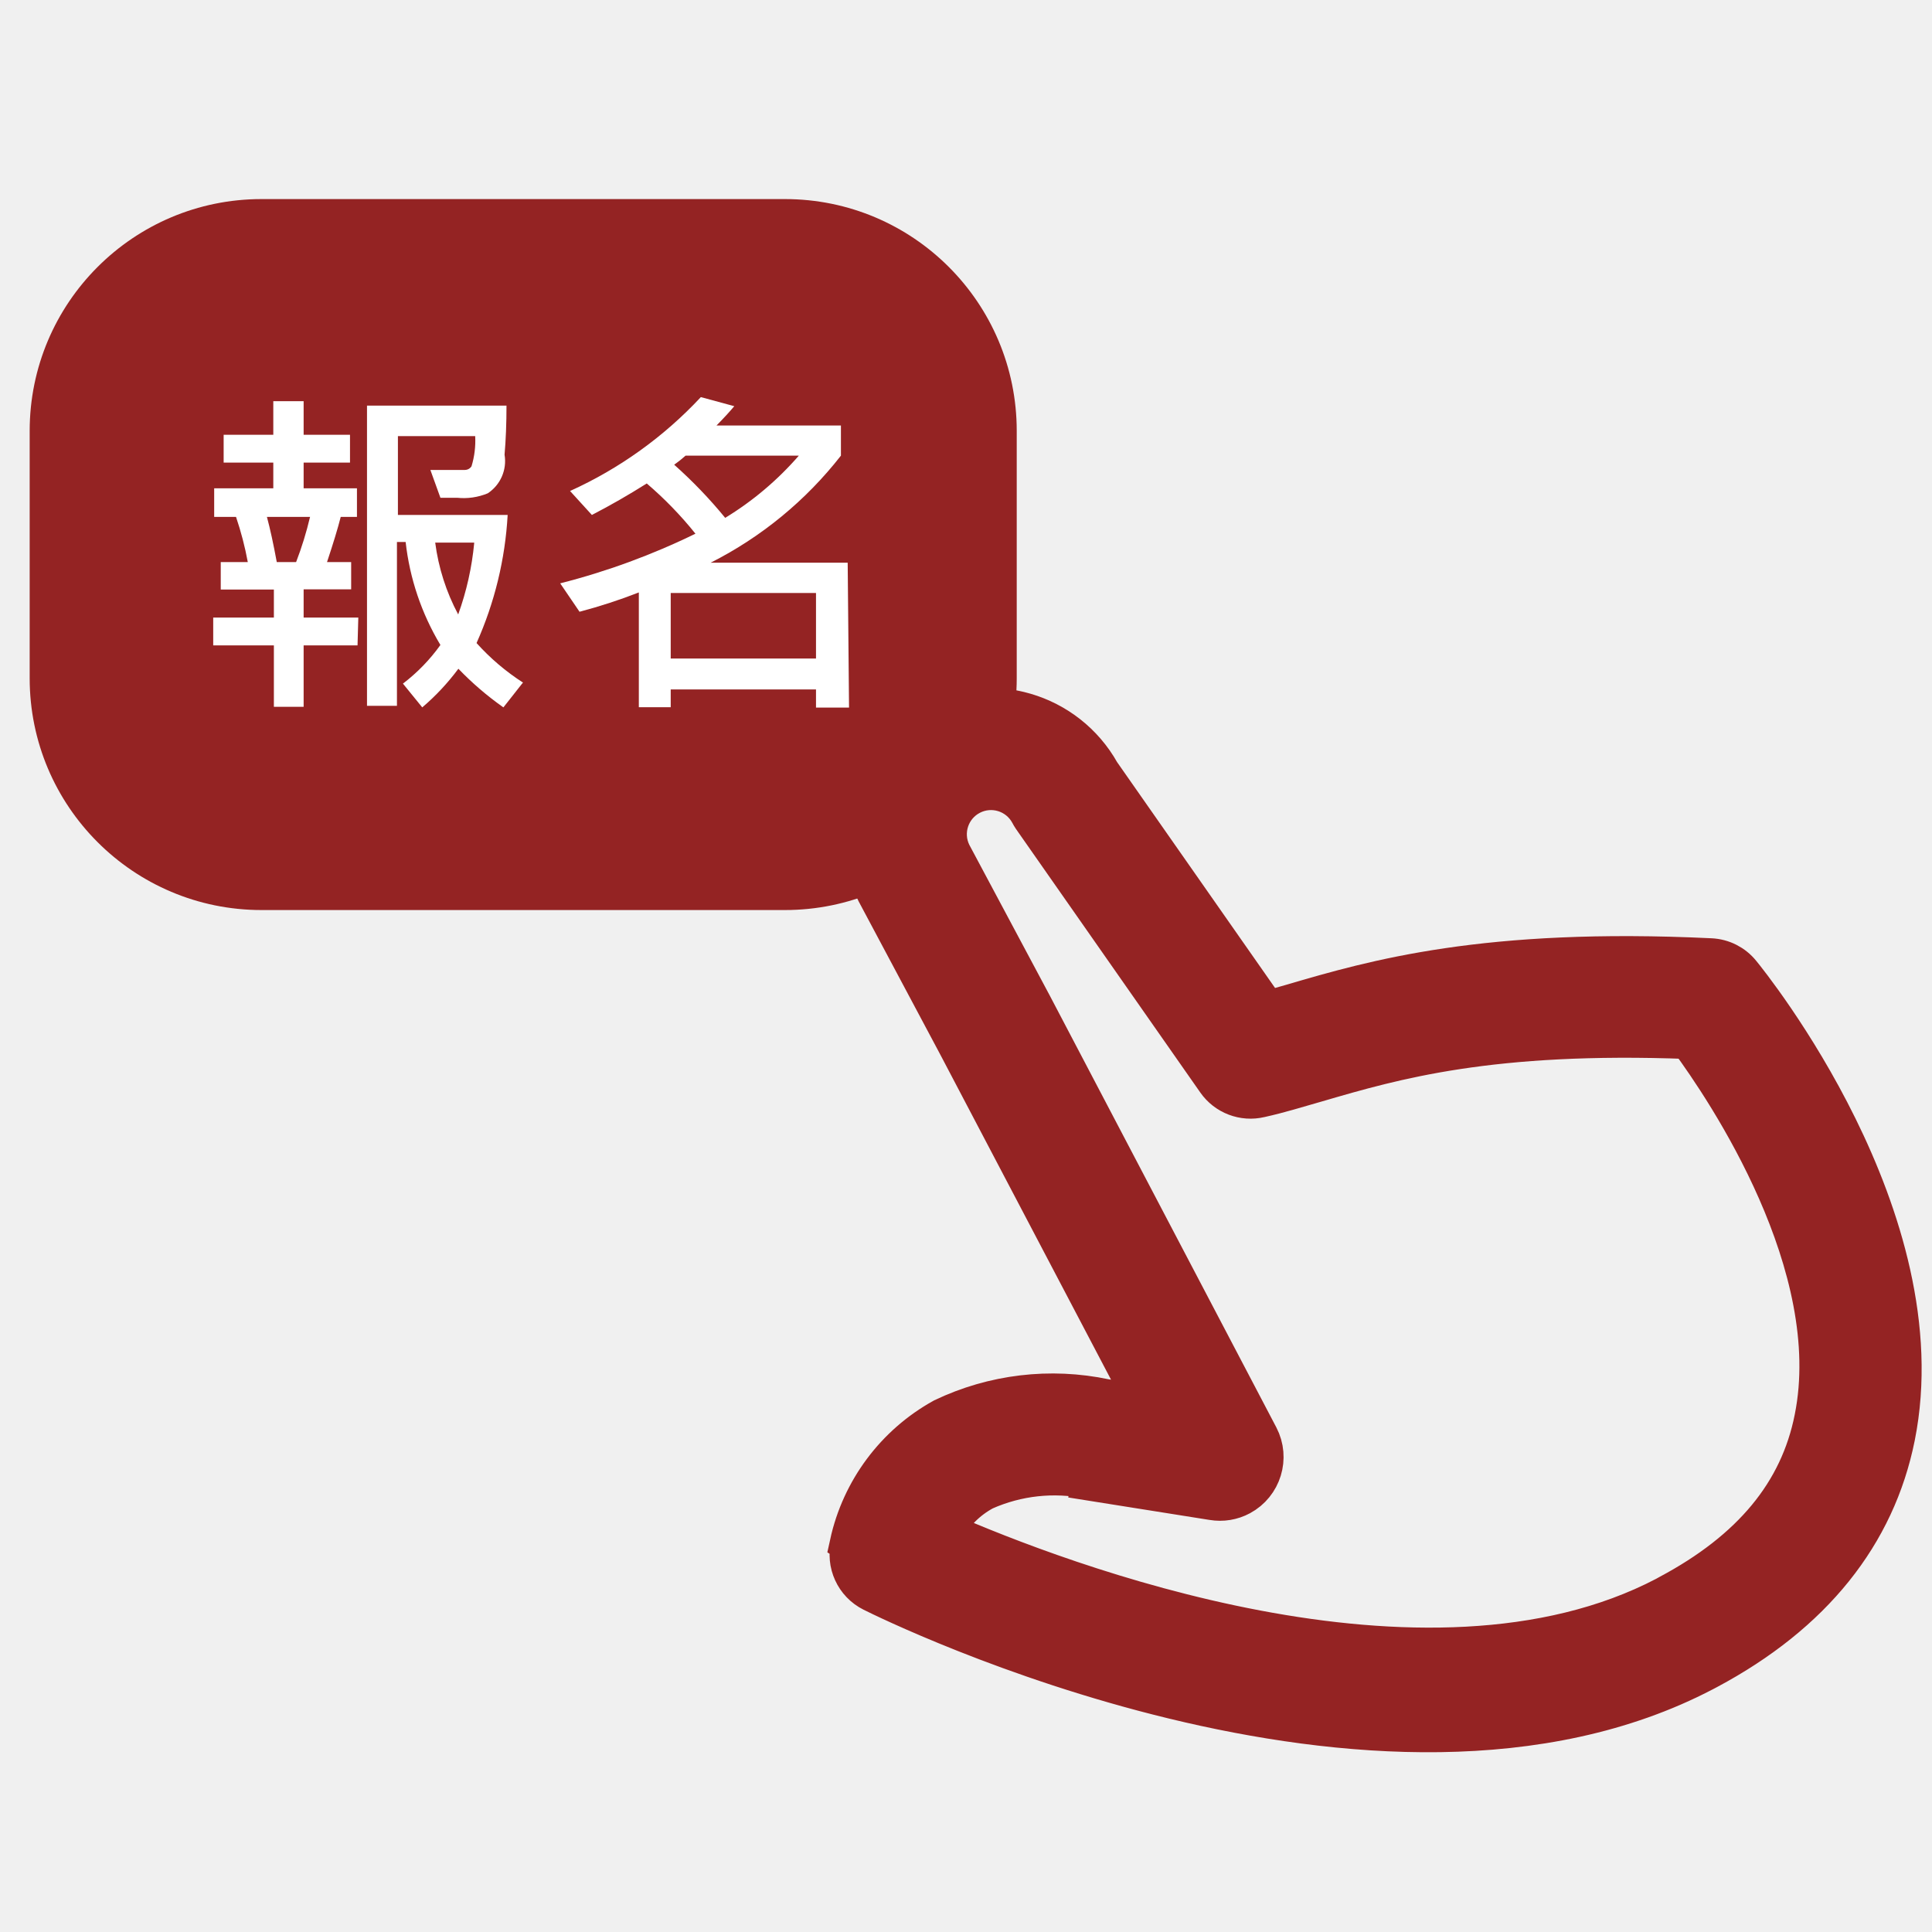
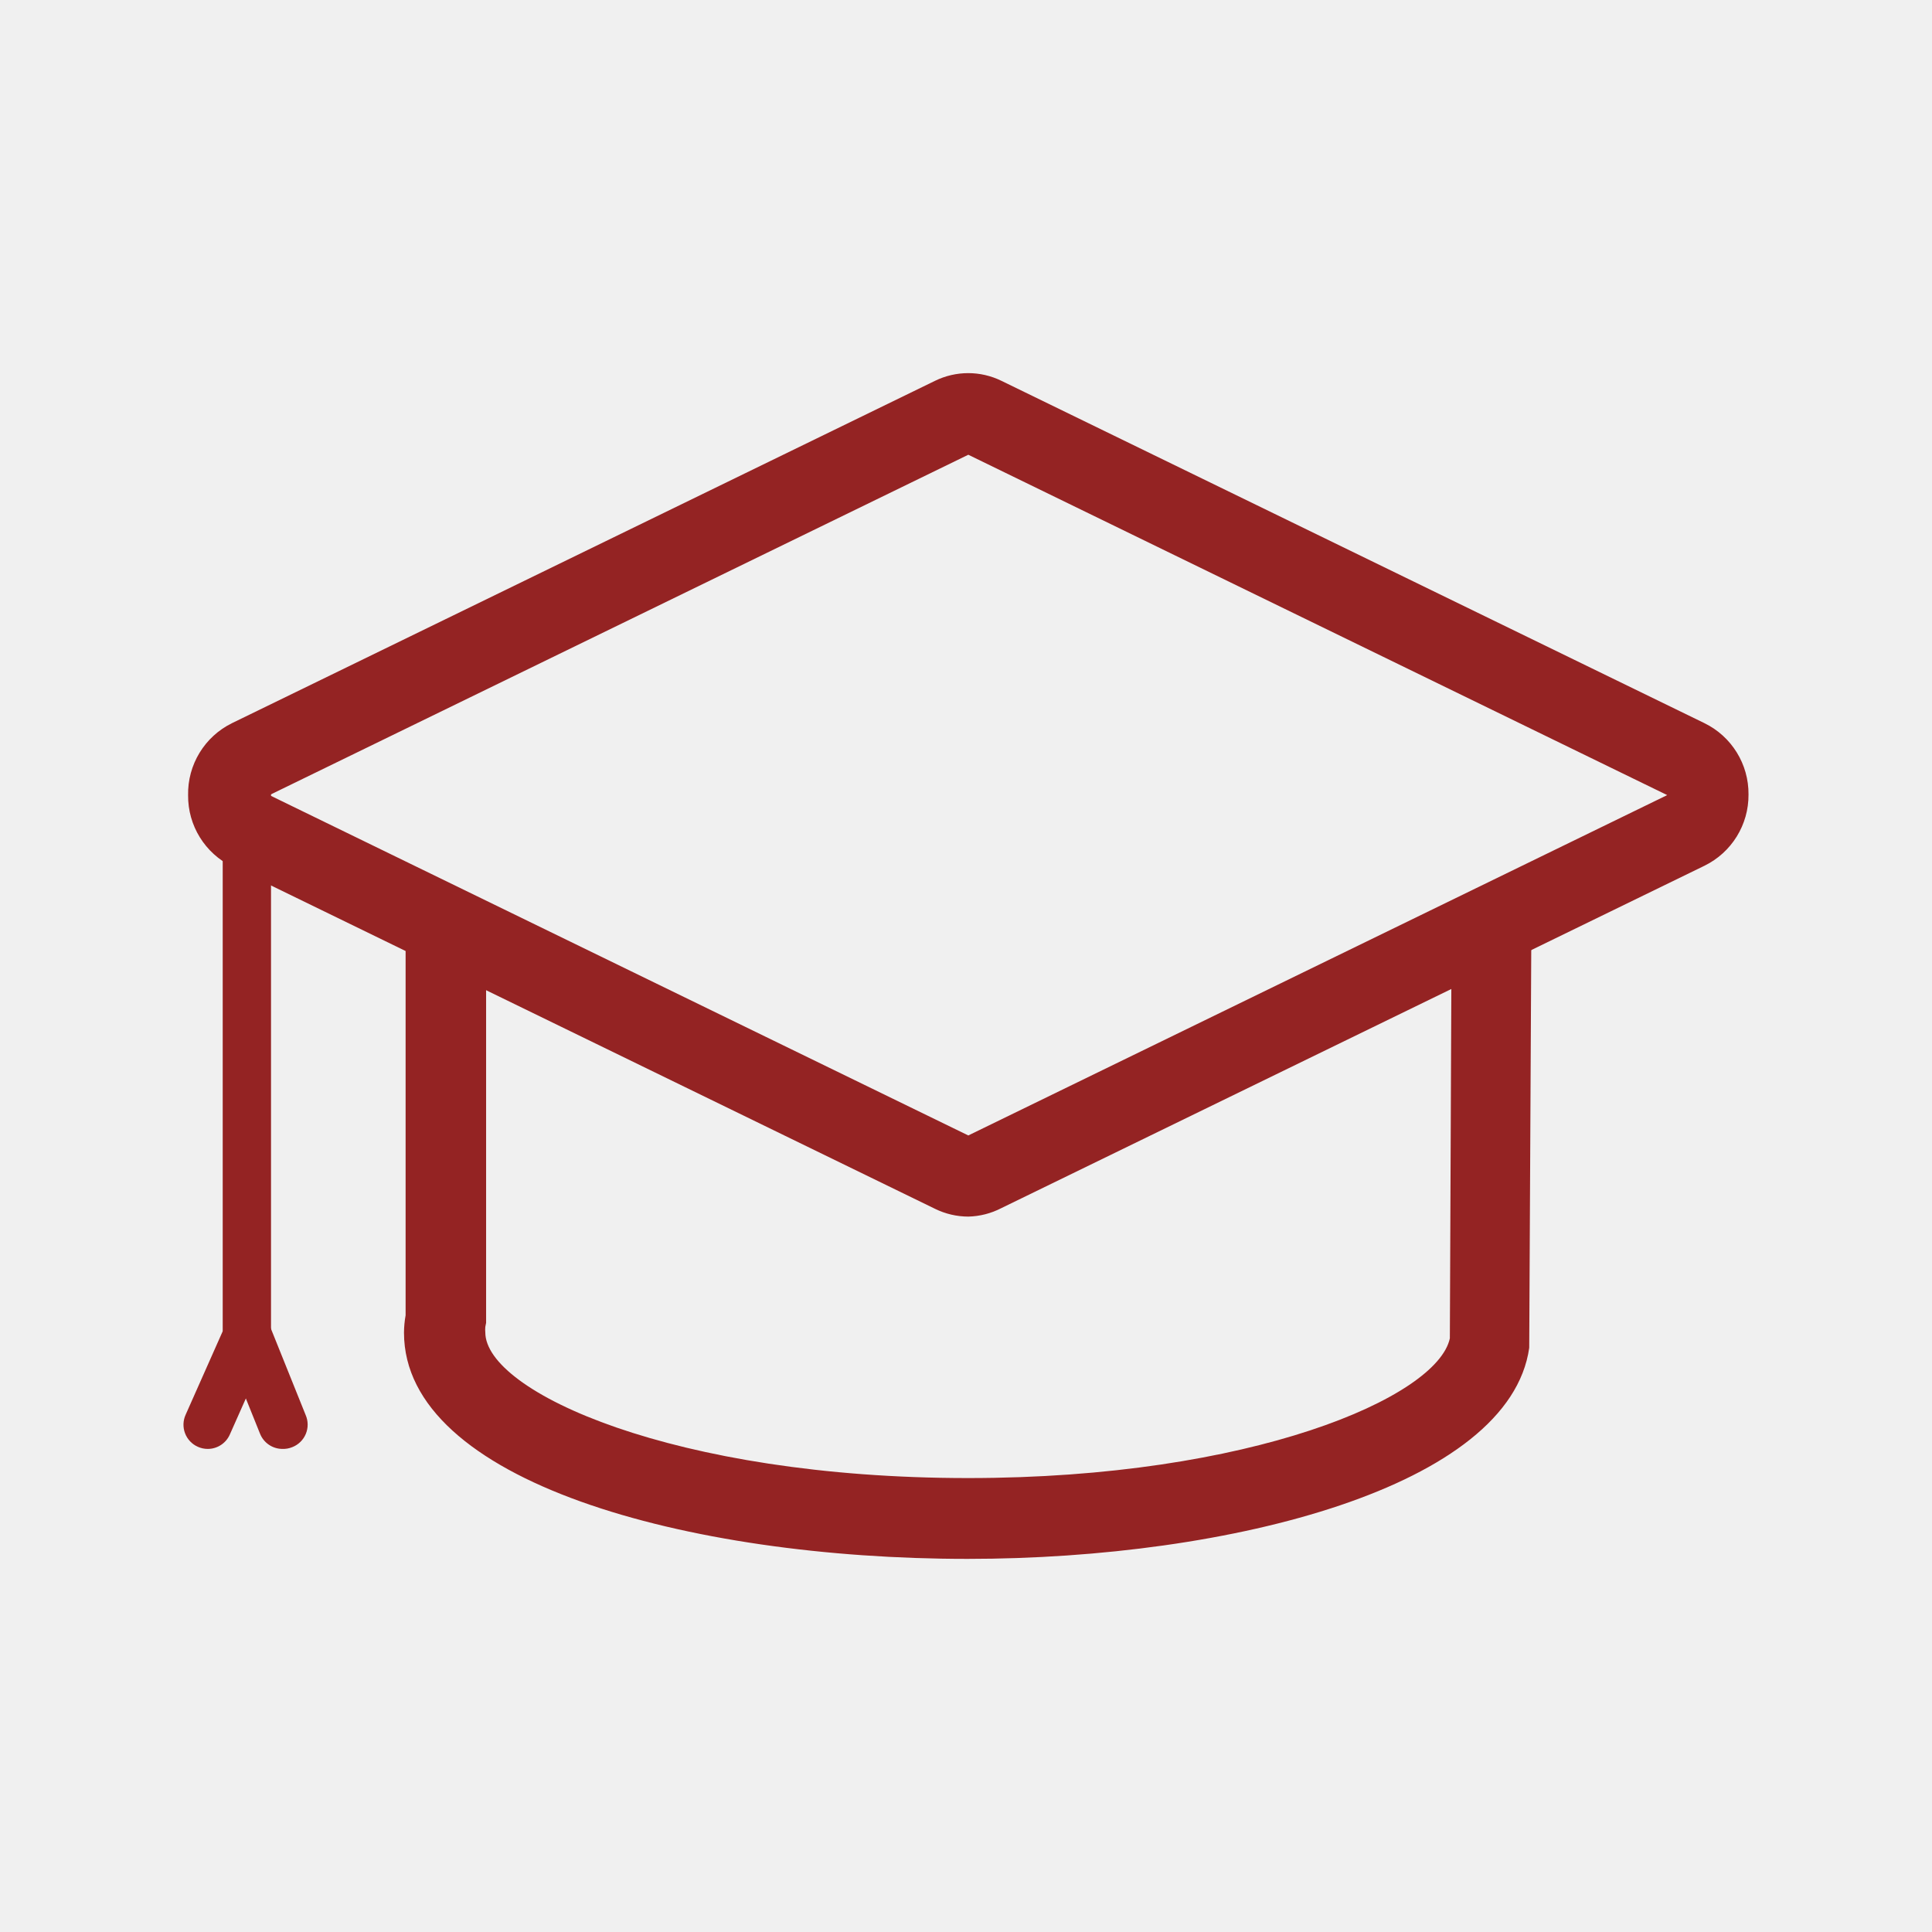
- <svg xmlns="http://www.w3.org/2000/svg" data-name="圖層 1" width="100" height="100" style="">
+ <svg xmlns="http://www.w3.org/2000/svg" data-name="圖層 1" width="120" height="120">
  <rect id="backgroundrect" width="100%" height="100%" x="0" y="0" fill="none" stroke="none" class="" style="" />
  <defs>
-     <style>.cls-1,.cls-2{fill:#942323;}.cls-2{stroke:#942323;stroke-miterlimit:10;stroke-width:2px;fill-rule:evenodd;}.cls-3{fill:#fff;}</style>
+     <style>.cls-1{fill:#942323;}.cls-2{fill:none;}.cls-3{fill:#fff;}</style>
  </defs>
  <g class="currentLayer" style="">
    <g class="">
-       <rect class="cls-1" x="1.536" y="10.304" width="51.09" height="36.8" rx="12" ry="12" id="svg_1" />
-       <path class="cls-2" d="M44.006,79.934 a2.18,2.18 0 0 0 1.14,2.49 c1.06,0.53 26.24,12.93 43.06,4.12 l0.19,-0.1 h0 c5.44,-2.9 8.71,-7 9.73,-12.08 c2.26,-11.29 -7.54,-23.44 -8,-24 a2.16,2.16 0 0 0 -1.58,-0.8 c-11.65,-0.56 -17.44,1.12 -21.66,2.36 l-1.3,0.37 l-8.61,-12.31 a6.6,6.6 0 0 0 -11.64,6.22 l4.21,7.9 l9.78,18.62 l-2.13,-0.35 a13.17,13.17 0 0 0 -8.39,1 a9.85,9.85 0 0 0 -4.86,6.52 zm12.47,-3.25 l6.29,1 a2.28,2.28 0 0 0 1.46,-0.24 a2.31,2.31 0 0 0 0.95,-3.1 l-11.71,-22.32 l-4.19,-7.85 a2.25,2.25 0 0 1 4,-2.06 a2.24,2.24 0 0 0 0.13,0.22 l9.54,13.64 a2.17,2.17 0 0 0 2.28,0.87 c1,-0.22 1.92,-0.51 2.94,-0.8 c4,-1.17 9,-2.62 19.24,-2.23 c1.94,2.64 8.06,11.71 6.47,19.6 c-0.76,3.83 -3.23,6.81 -7.51,9.09 h0 l-0.16,0.09 c-12.5,6.55 -31.49,-0.78 -37.33,-3.33 a5,5 0 0 1 2.07,-2.09 a8.92,8.92 0 0 1 5.42,-0.59 a0.19,0.19 0 0 0 0.13,0 z" id="svg_2" />
-       <path class="cls-3" d="M18.506,33.404 H15.716 v3.18 H14.176 v-3.18 H11.036 V31.964 h3.14 V30.514 H11.426 V29.094 h1.4 a16.74,16.74 0 0 0 -0.61,-2.34 H11.086 V25.274 h3.06 V23.944 H11.576 V22.504 h2.57 V20.764 H15.716 v1.74 h2.4 v1.44 H15.716 v1.33 h2.76 v1.48 h-0.84 q-0.22,0.87 -0.71,2.34 h1.25 v1.41 H15.716 v1.46 h2.83 zm-2.45,-6.65 H13.816 q0.25,0.93 0.51,2.34 h1 A18.08,18.08 0 0 0 16.046,26.764 zm11,8.59 l-1,1.27 a16,16 0 0 1 -2.33,-2 a12.12,12.12 0 0 1 -1.87,2 l-1,-1.23 a9.38,9.38 0 0 0 1.94,-2 a13.19,13.19 0 0 1 -1.8,-5.33 h-0.45 v8.48 H18.996 V20.994 h7.22 q0,1.39 -0.1,2.54 a2,2 0 0 1 -0.87,2 a3.26,3.26 0 0 1 -1.59,0.23 l-0.86,0 l-0.52,-1.44 l1.79,0 a0.41,0.41 0 0 0 0.34,-0.19 a4.54,4.54 0 0 0 0.19,-1.56 h-4 v4.08 h5.68 a18.82,18.82 0 0 1 -1.61,6.63 A11.86,11.86 0 0 0 27.076,35.334 zm-2.53,-7.26 h-2 A10.86,10.86 0 0 0 23.716,31.804 A15.06,15.06 0 0 0 24.546,28.094 z" id="svg_3" />
-       <path class="cls-3" d="M43.946,36.624 h-1.71 v-0.94 H34.716 v0.92 h-1.65 V30.664 a27.91,27.91 0 0 1 -3.07,1 l-1,-1.47 a36.41,36.41 0 0 0 7,-2.57 a19.28,19.28 0 0 0 -2.52,-2.6 q-1.41,0.89 -2.84,1.63 l-1.13,-1.24 a21.23,21.23 0 0 0 6.77,-4.86 l1.73,0.47 q-0.35,0.42 -0.92,1 h6.44 v1.56 a20,20 0 0 1 -6.74,5.54 h7.09 zm-1.71,-2.54 V30.694 H34.716 v3.39 zm-0.88,-10.5 h-5.87 a6.58,6.58 0 0 1 -0.59,0.47 a24.08,24.08 0 0 1 2.64,2.75 A16.23,16.23 0 0 0 41.356,23.574 z" id="svg_4" />
+       <path class="cls-1" d="M92.453,57.765 a15,15 0 0 0 -2.29,-0.64 l-0.11,26 c-0.78,3.67 -12.36,8.68 -29.91,8.68 c-18.29,0 -30,-5.36 -30,-9.05 a1.83,1.83 0 0 1 0,-0.34 l0.05,-0.25 v-25 a8.5,8.5 0 0 1 -5,-2.31 v26.84 a6.33,6.33 0 0 0 -0.1,1.08 c0,9.23 17.58,14.05 35,14.05 c16.41,0 33.67,-4.5 34.89,-13.11 l0.13,-25.53 A6.81,6.81 0 0 1 92.453,57.765 z" id="svg_1" />
+       <path class="cls-2" d="M59.173,72.845 l-43.66,-21.26 a2.46,2.46 0 0 1 0,-4.37 L59.173,25.915 a2.2,2.2 0 0 1 1.94,0 l43.66,21.26 a2.46,2.46 0 0 1 0,4.37 l-43.66,21.26 A2.2,2.2 0 0 1 59.173,72.845 z" id="svg_2" />
+       <path class="cls-1" d="M60.143,75.565 a4.71,4.71 0 0 1 -2.06,-0.48 h0 l-43.66,-21.26 a4.88,4.88 0 0 1 -2.74,-4.43 A4.88,4.88 0 0 1 14.413,44.915 l43.66,-21.26 a4.69,4.69 0 0 1 4.13,0 L105.863,44.915 a4.88,4.88 0 0 1 2.74,4.43 a4.88,4.88 0 0 1 -2.74,4.43 l-43.66,21.26 A4.71,4.71 0 0 1 60.143,75.565 zm-43.41,-26.18 l43.41,21.14 l43.41,-21.14 l-43.41,-21.14 z" id="svg_3" />
+       <path class="cls-1" d="M12.903,89.995 a1.5,1.5 0 0 1 -0.61,-0.13 a1.5,1.5 0 0 1 -0.76,-2 l2.3,-5.18 V49.395 a1.5,1.5 0 0 1 1.5,-1.5 a1.5,1.5 0 0 1 1.5,1.5 v33.95 l-2.56,5.76 A1.5,1.5 0 0 1 12.903,89.995 z" id="svg_4" />
+       <line class="cls-3" x1="17.543" y1="88.485" x2="15.333" y2="83.025" id="svg_5" />
+       <path class="cls-1" d="M17.543,89.995 a1.5,1.5 0 0 1 -1.39,-0.94 l-2.2,-5.47 a1.5,1.5 0 0 1 0.83,-2 a1.5,1.5 0 0 1 2,0.83 l2.2,5.47 a1.5,1.5 0 0 1 -0.83,2 A1.49,1.49 0 0 1 17.543,89.995 z" id="svg_6" />
    </g>
  </g>
</svg>
